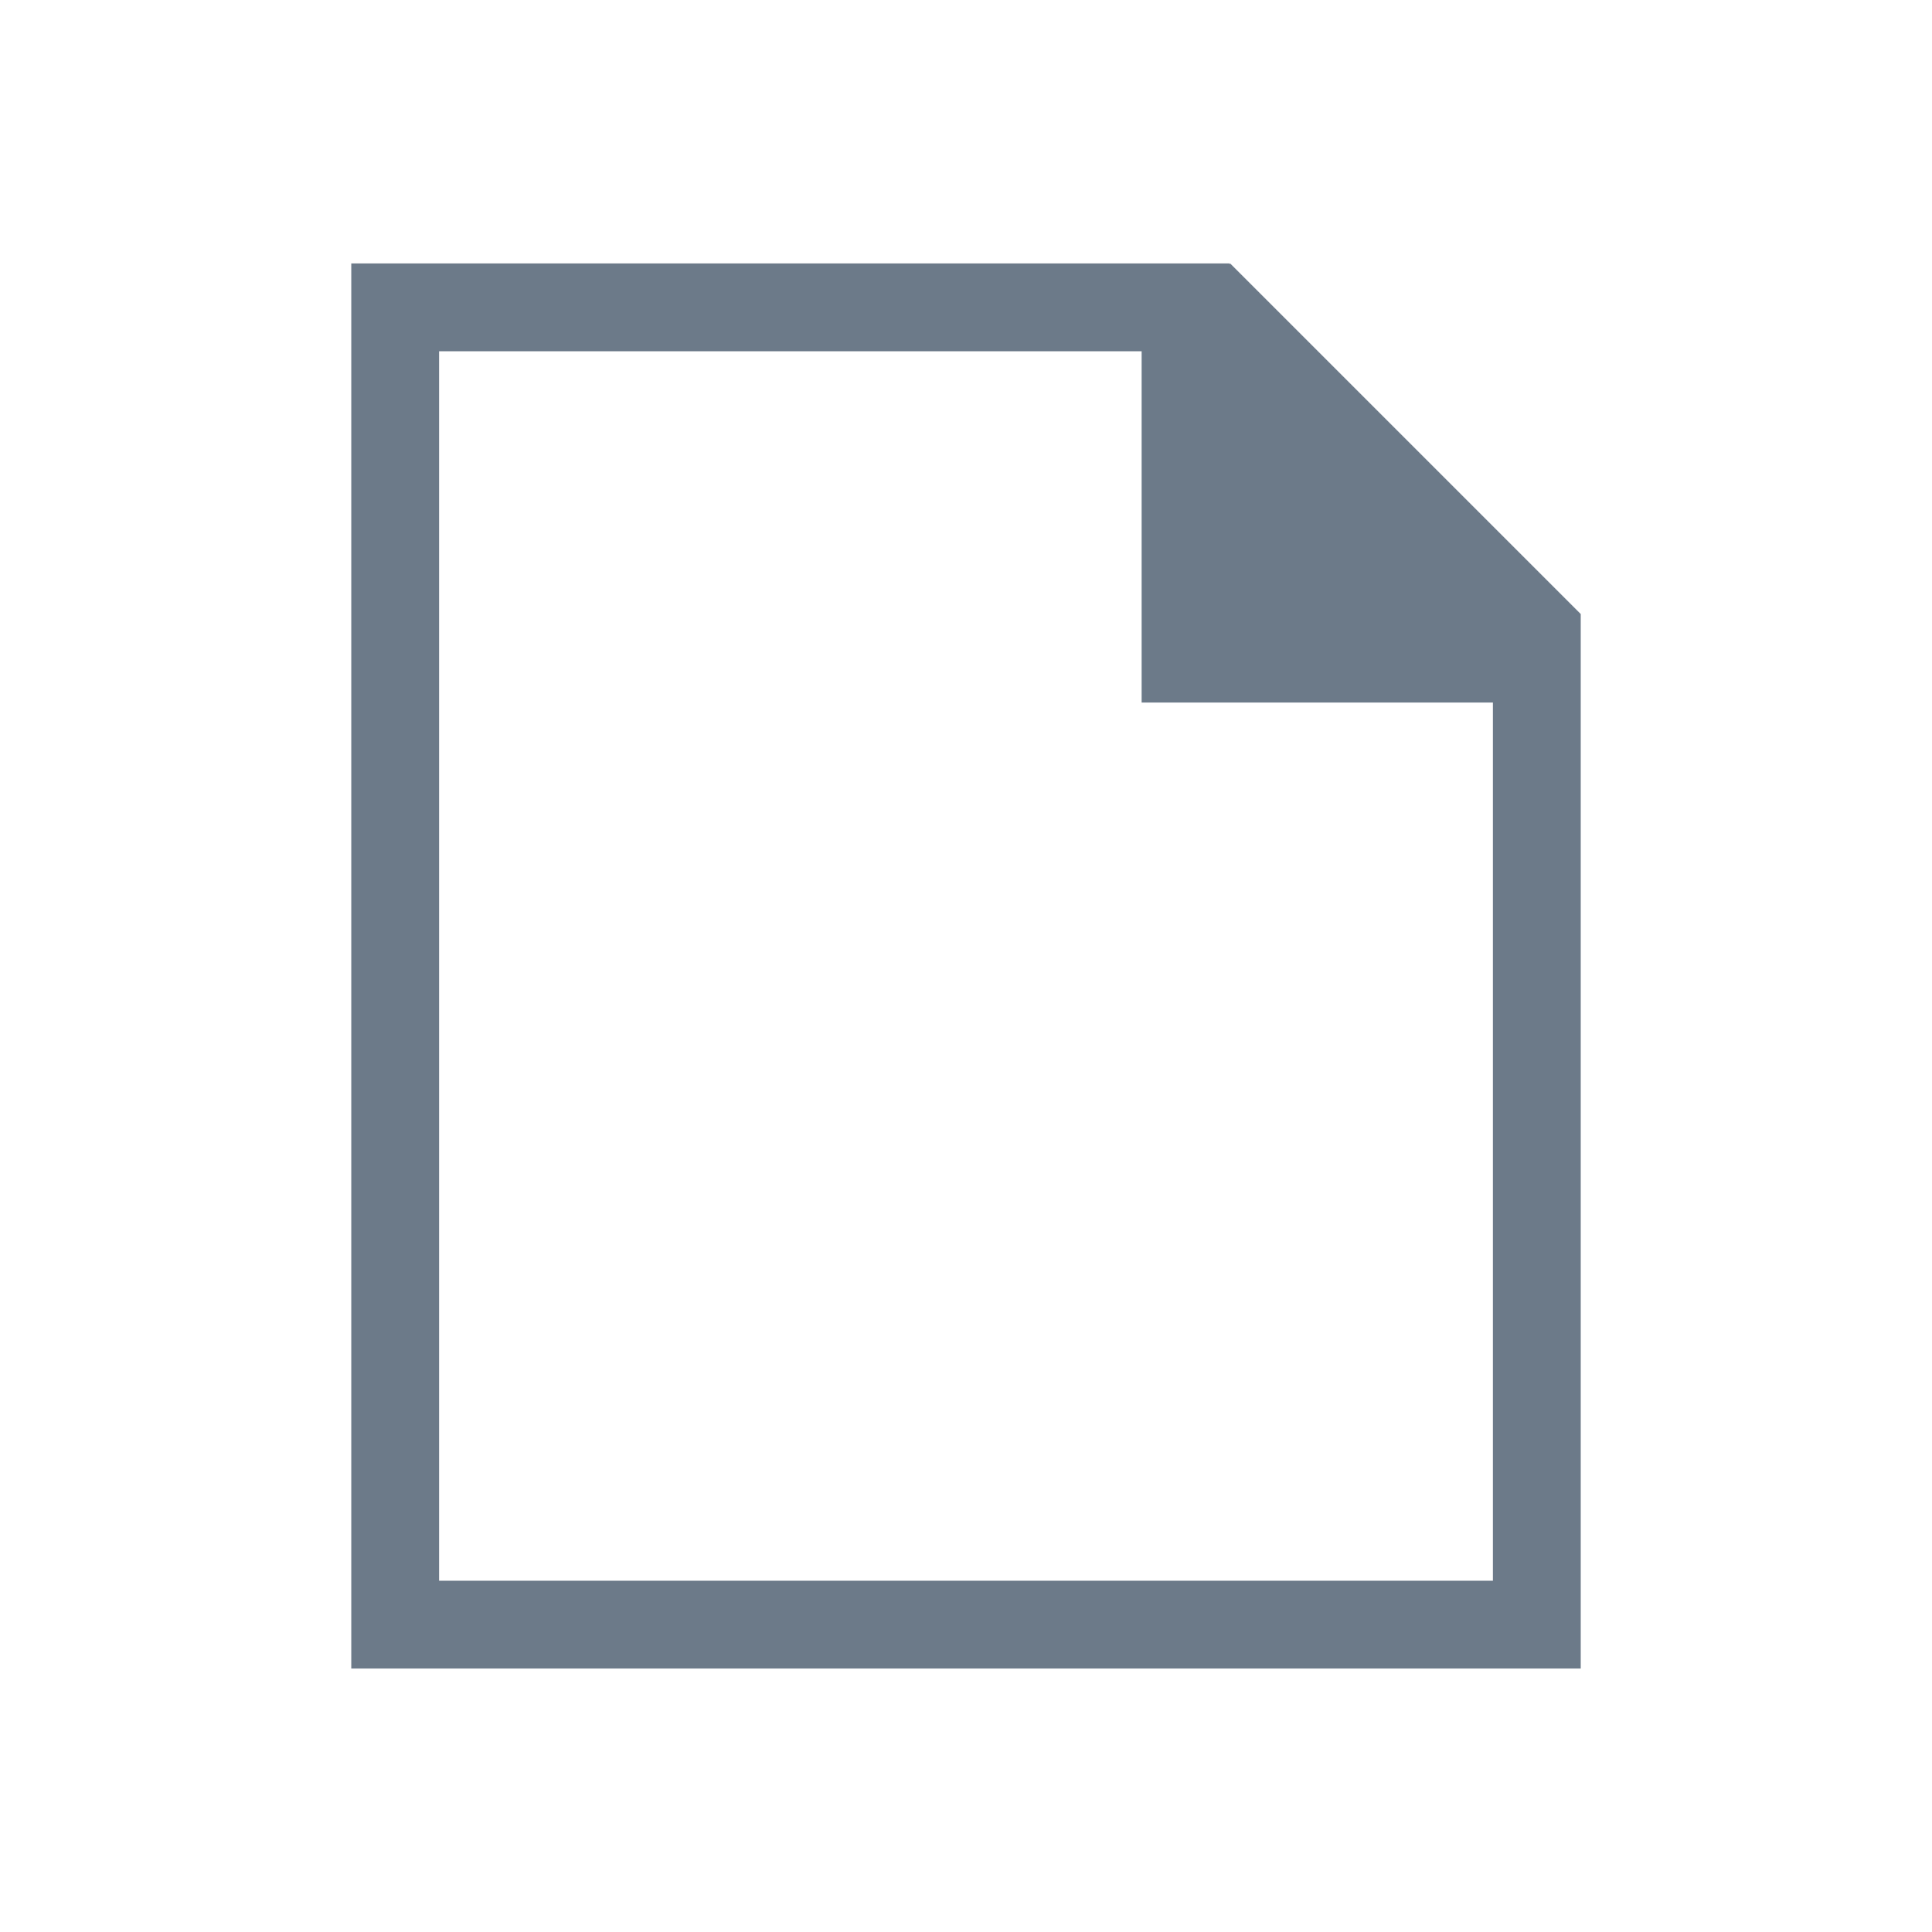
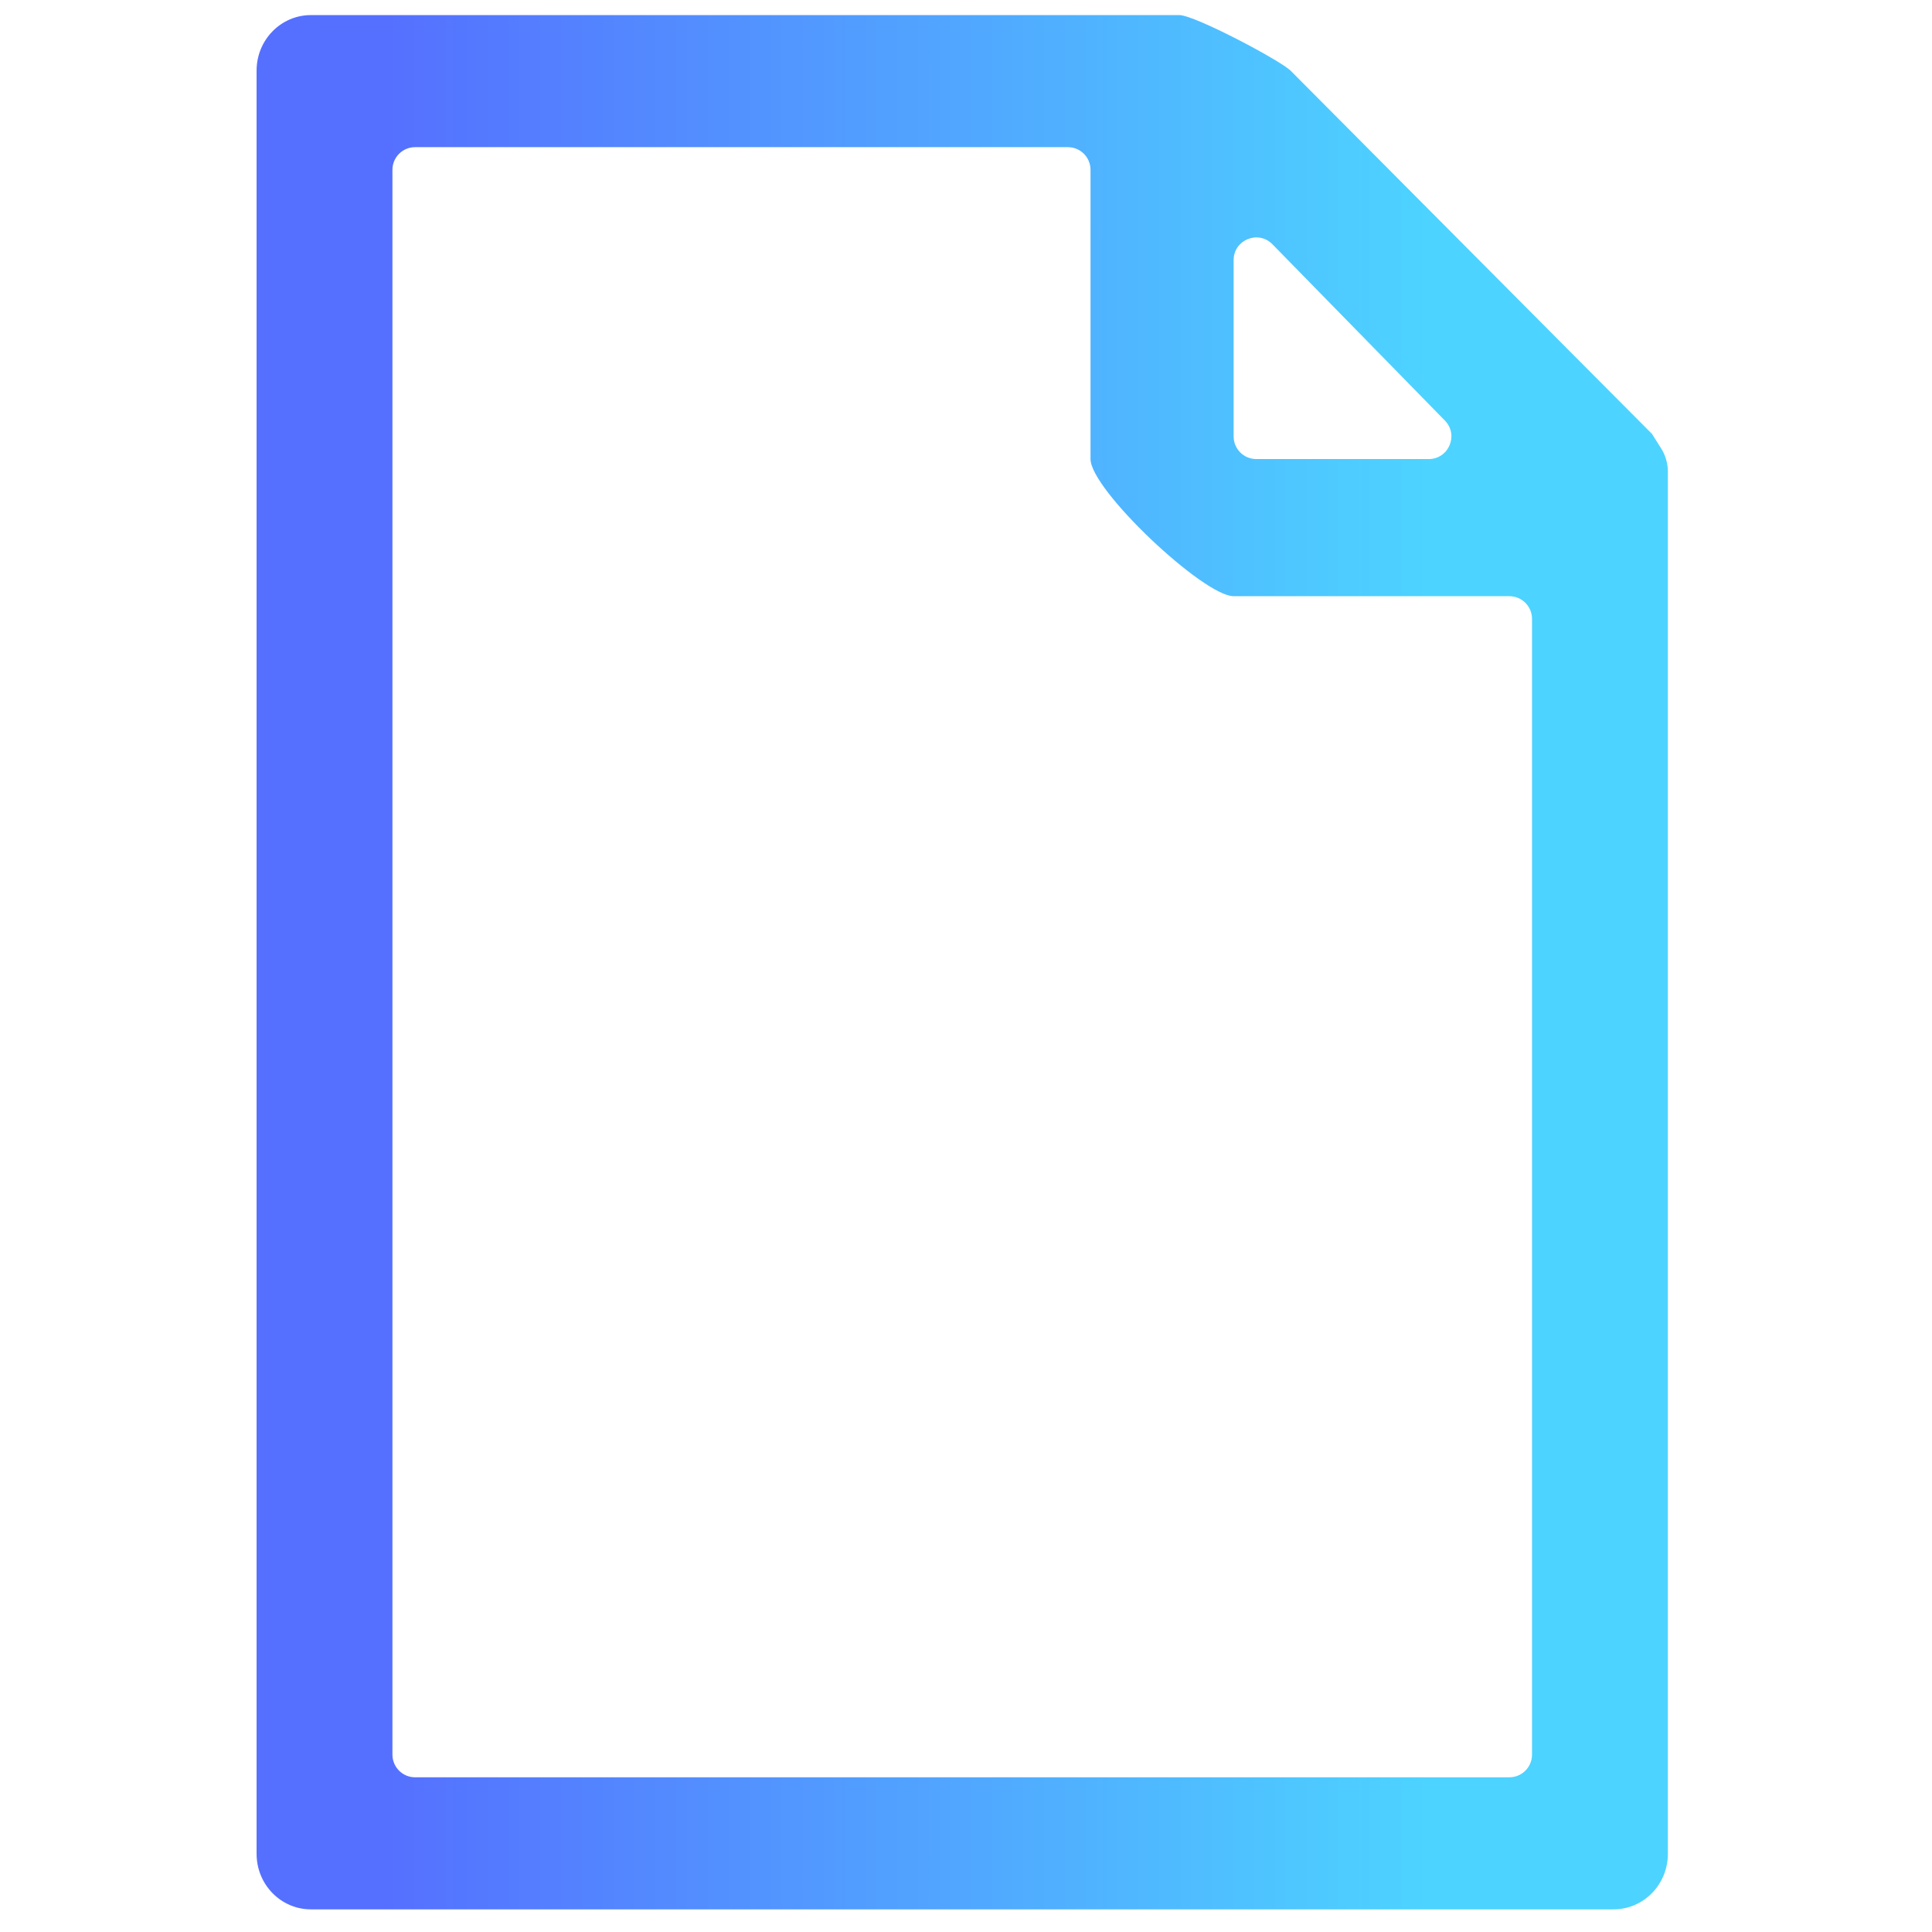
- <svg xmlns="http://www.w3.org/2000/svg" width="22" version="1.1" height="22" id="svg2">
-   <defs id="defs3871" />
-   <g id="layer1" transform="matrix(1 0 0 1 -326 -534.3622)">
-     <rect width="0" x="318.28" y="-552.4" height="11" style="fill:#f62459" id="rect4035" transform="scale(1,-1)" />
-     <rect width="0" x="313.728" y="-549.88" height="11" style="fill:#8e44ad" id="rect4035-7" transform="scale(1,-1)" />
-     <rect width="0" x="309.22" y="-562.299" height="11" style="fill:#f62459" id="rect4035-9" transform="scale(1,-1)" />
-     <path style="fill:#6c7a89" id="rect4139" d="m 330,553.362 0,-16 1,0 8,0 1,0 0,0.01 0.008,-0.01 3.992,3.992 0,0.008 0,1.406 0,10.594 -1,0 -12,0 -1,0 z m 1,-1 12,0 0,-10 -4,0 0,-1 0,-3 -8,0 0,14 z" />
-   </g>
+ <svg xmlns="http://www.w3.org/2000/svg" width="256" height="256" viewBox="0 0 256 256" fill="none">
+   <path d="M221 62.437C221 61.433 220.677 60.318 220.141 59.468C219.561 58.549 218.901 57.501 218.9 57.5L171 9.354C169.555 7.957 158.291 2 156.269 2H41.192C37.22 2 34 5.292 34 9.354V245.646C34 249.708 37.22 253 41.192 253H213.808C217.78 253 221 249.708 221 245.646V68.182C221 66.486 221 65.708 221 62.437ZM163.462 34.464C163.462 31.775 166.726 30.444 168.606 32.367L191.458 55.73C193.316 57.63 191.97 60.828 189.313 60.828H166.462C164.805 60.828 163.462 59.485 163.462 57.828V34.464ZM55 235.5C53.343 235.5 52 234.157 52 232.5V22.5C52 20.843 53.343 19.5 55 19.5H141.5C143.157 19.5 144.5 20.843 144.5 22.5V60.828C144.5 64.889 159.489 79 163.462 79H200C201.657 79 203 80.343 203 82V232.5C203 234.157 201.657 235.5 200 235.5H55Z" fill="url(#paint3_linear)" />
+   <defs>
+     <linearGradient id="paint3_linear" x1="51.395" y1="127.5" x2="189.109" y2="127.5" gradientUnits="userSpaceOnUse">
+       <stop stop-color="#5570FF" />
+       <stop offset="1" stop-color="#4DD3FF" />
+     </linearGradient>
+   </defs>
</svg>
